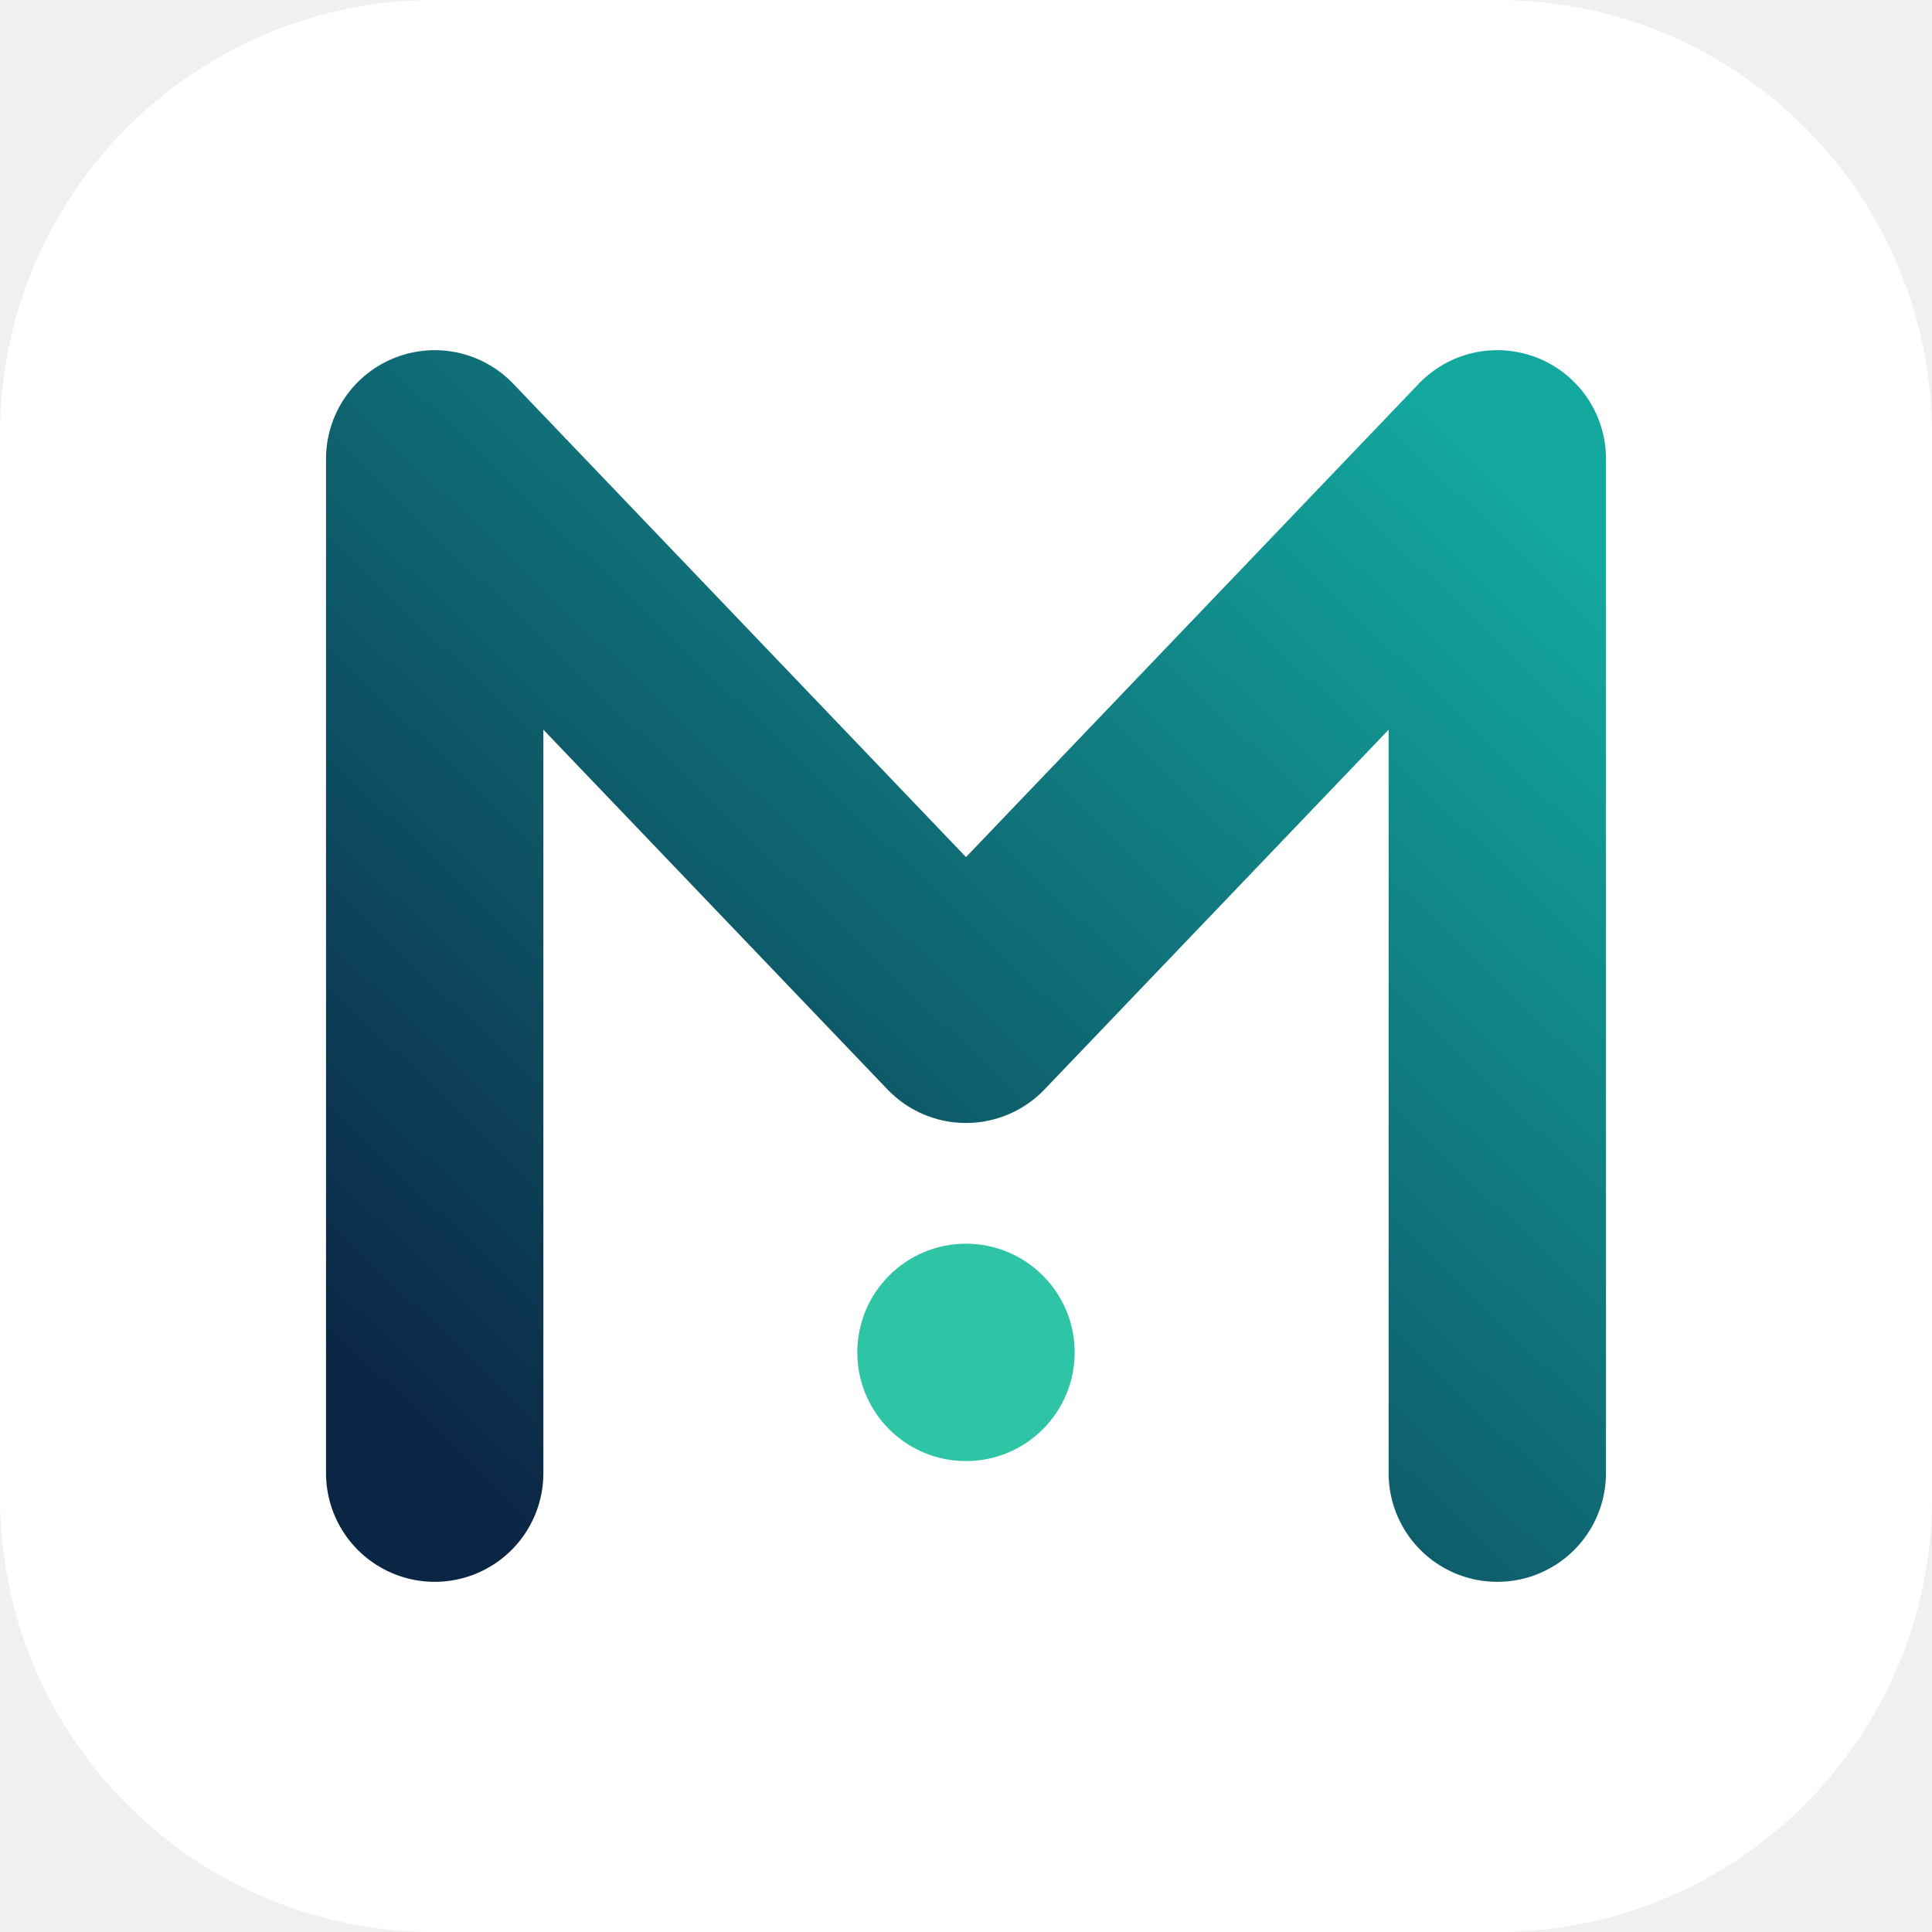
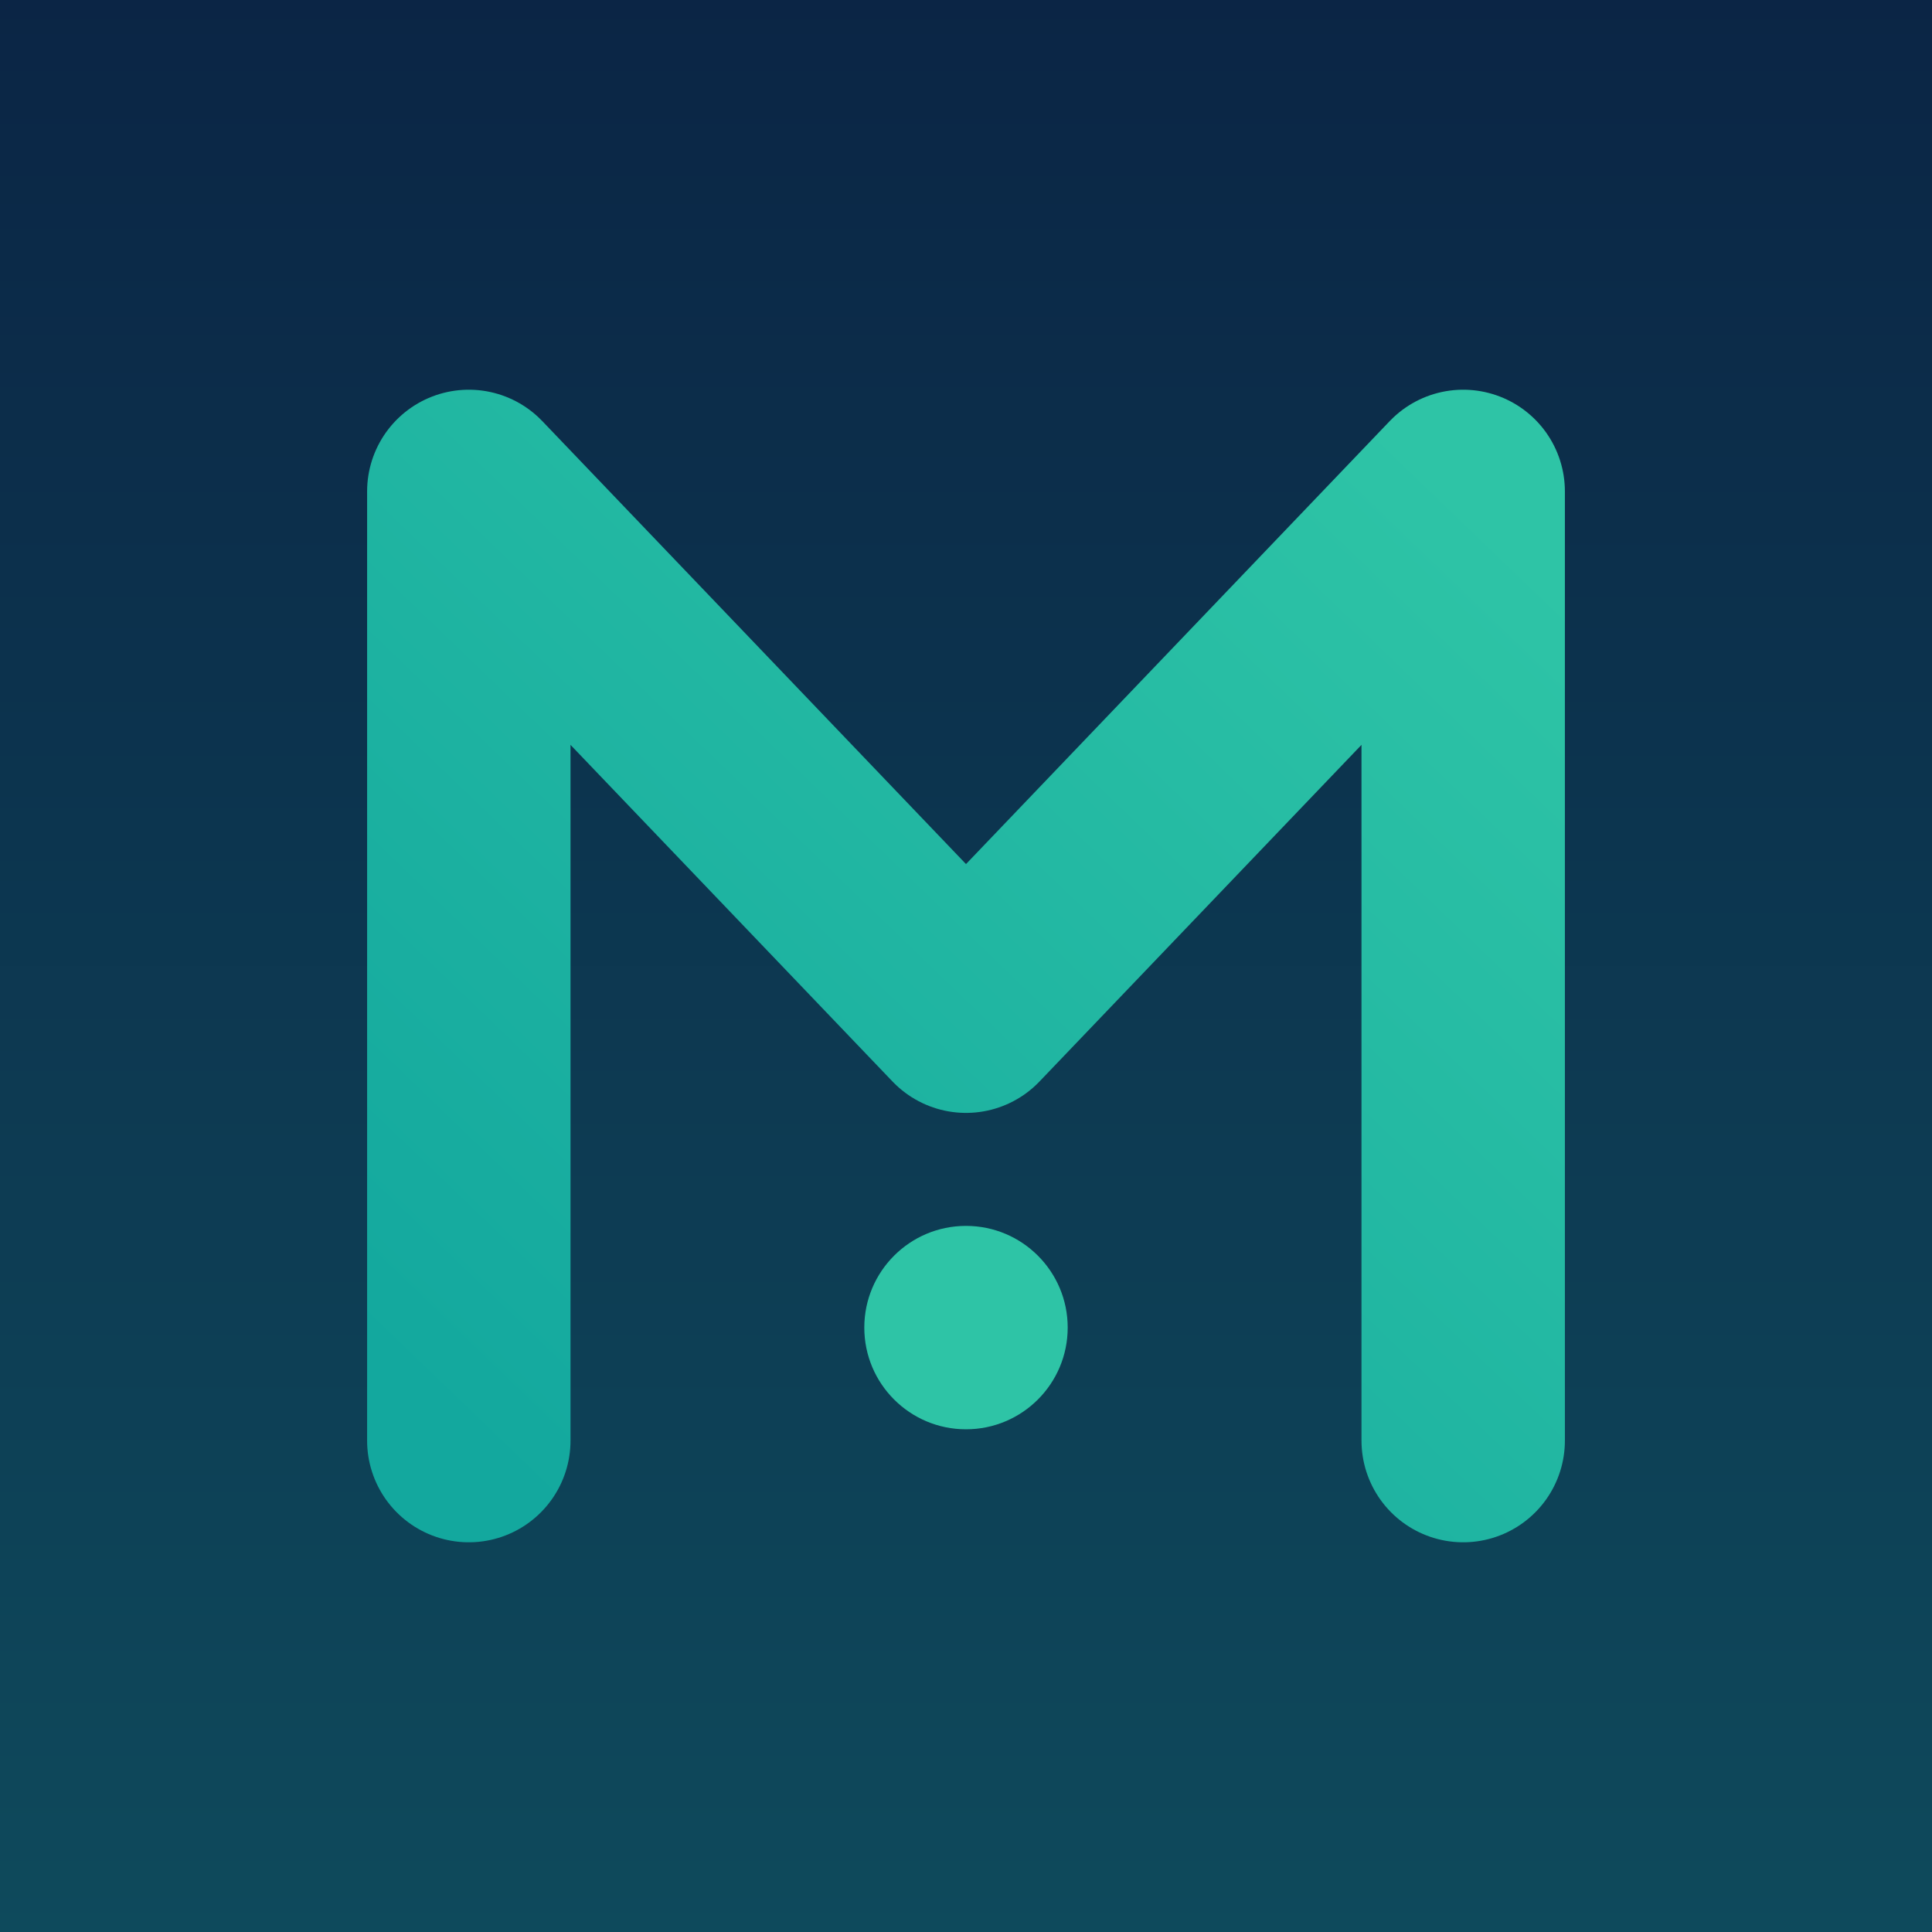
<svg xmlns="http://www.w3.org/2000/svg" viewBox="0 0 160 160" width="512" height="512">
  <defs>
+     <linearGradient id="bg" x1="0" y1="0" x2="0" y2="1">
+       <stop offset="0" stop-color="#0B2545" />
+       <stop offset="1" stop-color="#0E4A5C" />
+     </linearGradient>
    <linearGradient id="mv" x1="0" y1="1" x2="1" y2="0">
-       <stop offset="0" stop-color="#0B2545" />
-       <stop offset="1" stop-color="#13A89E" />
+       <stop offset="0" stop-color="#13A89E" />
+       <stop offset="1" stop-color="#2EC4A6" />
    </linearGradient>
  </defs>
-   <rect width="160" height="160" rx="36" fill="white" />
-   <g transform="translate(0,-6)">
+   <rect width="160" height="160" fill="url(#bg)" />
+   <g transform="translate(80 80) scale(0.9358) translate(-80 -86)">
    <path d="M36 128 L36 44 L80 90 L124 44 L124 128" fill="none" stroke="url(#mv)" stroke-width="18" stroke-linecap="round" stroke-linejoin="round" />
    <circle cx="80" cy="118" r="9" fill="#2EC4A6" />
  </g>
</svg>
